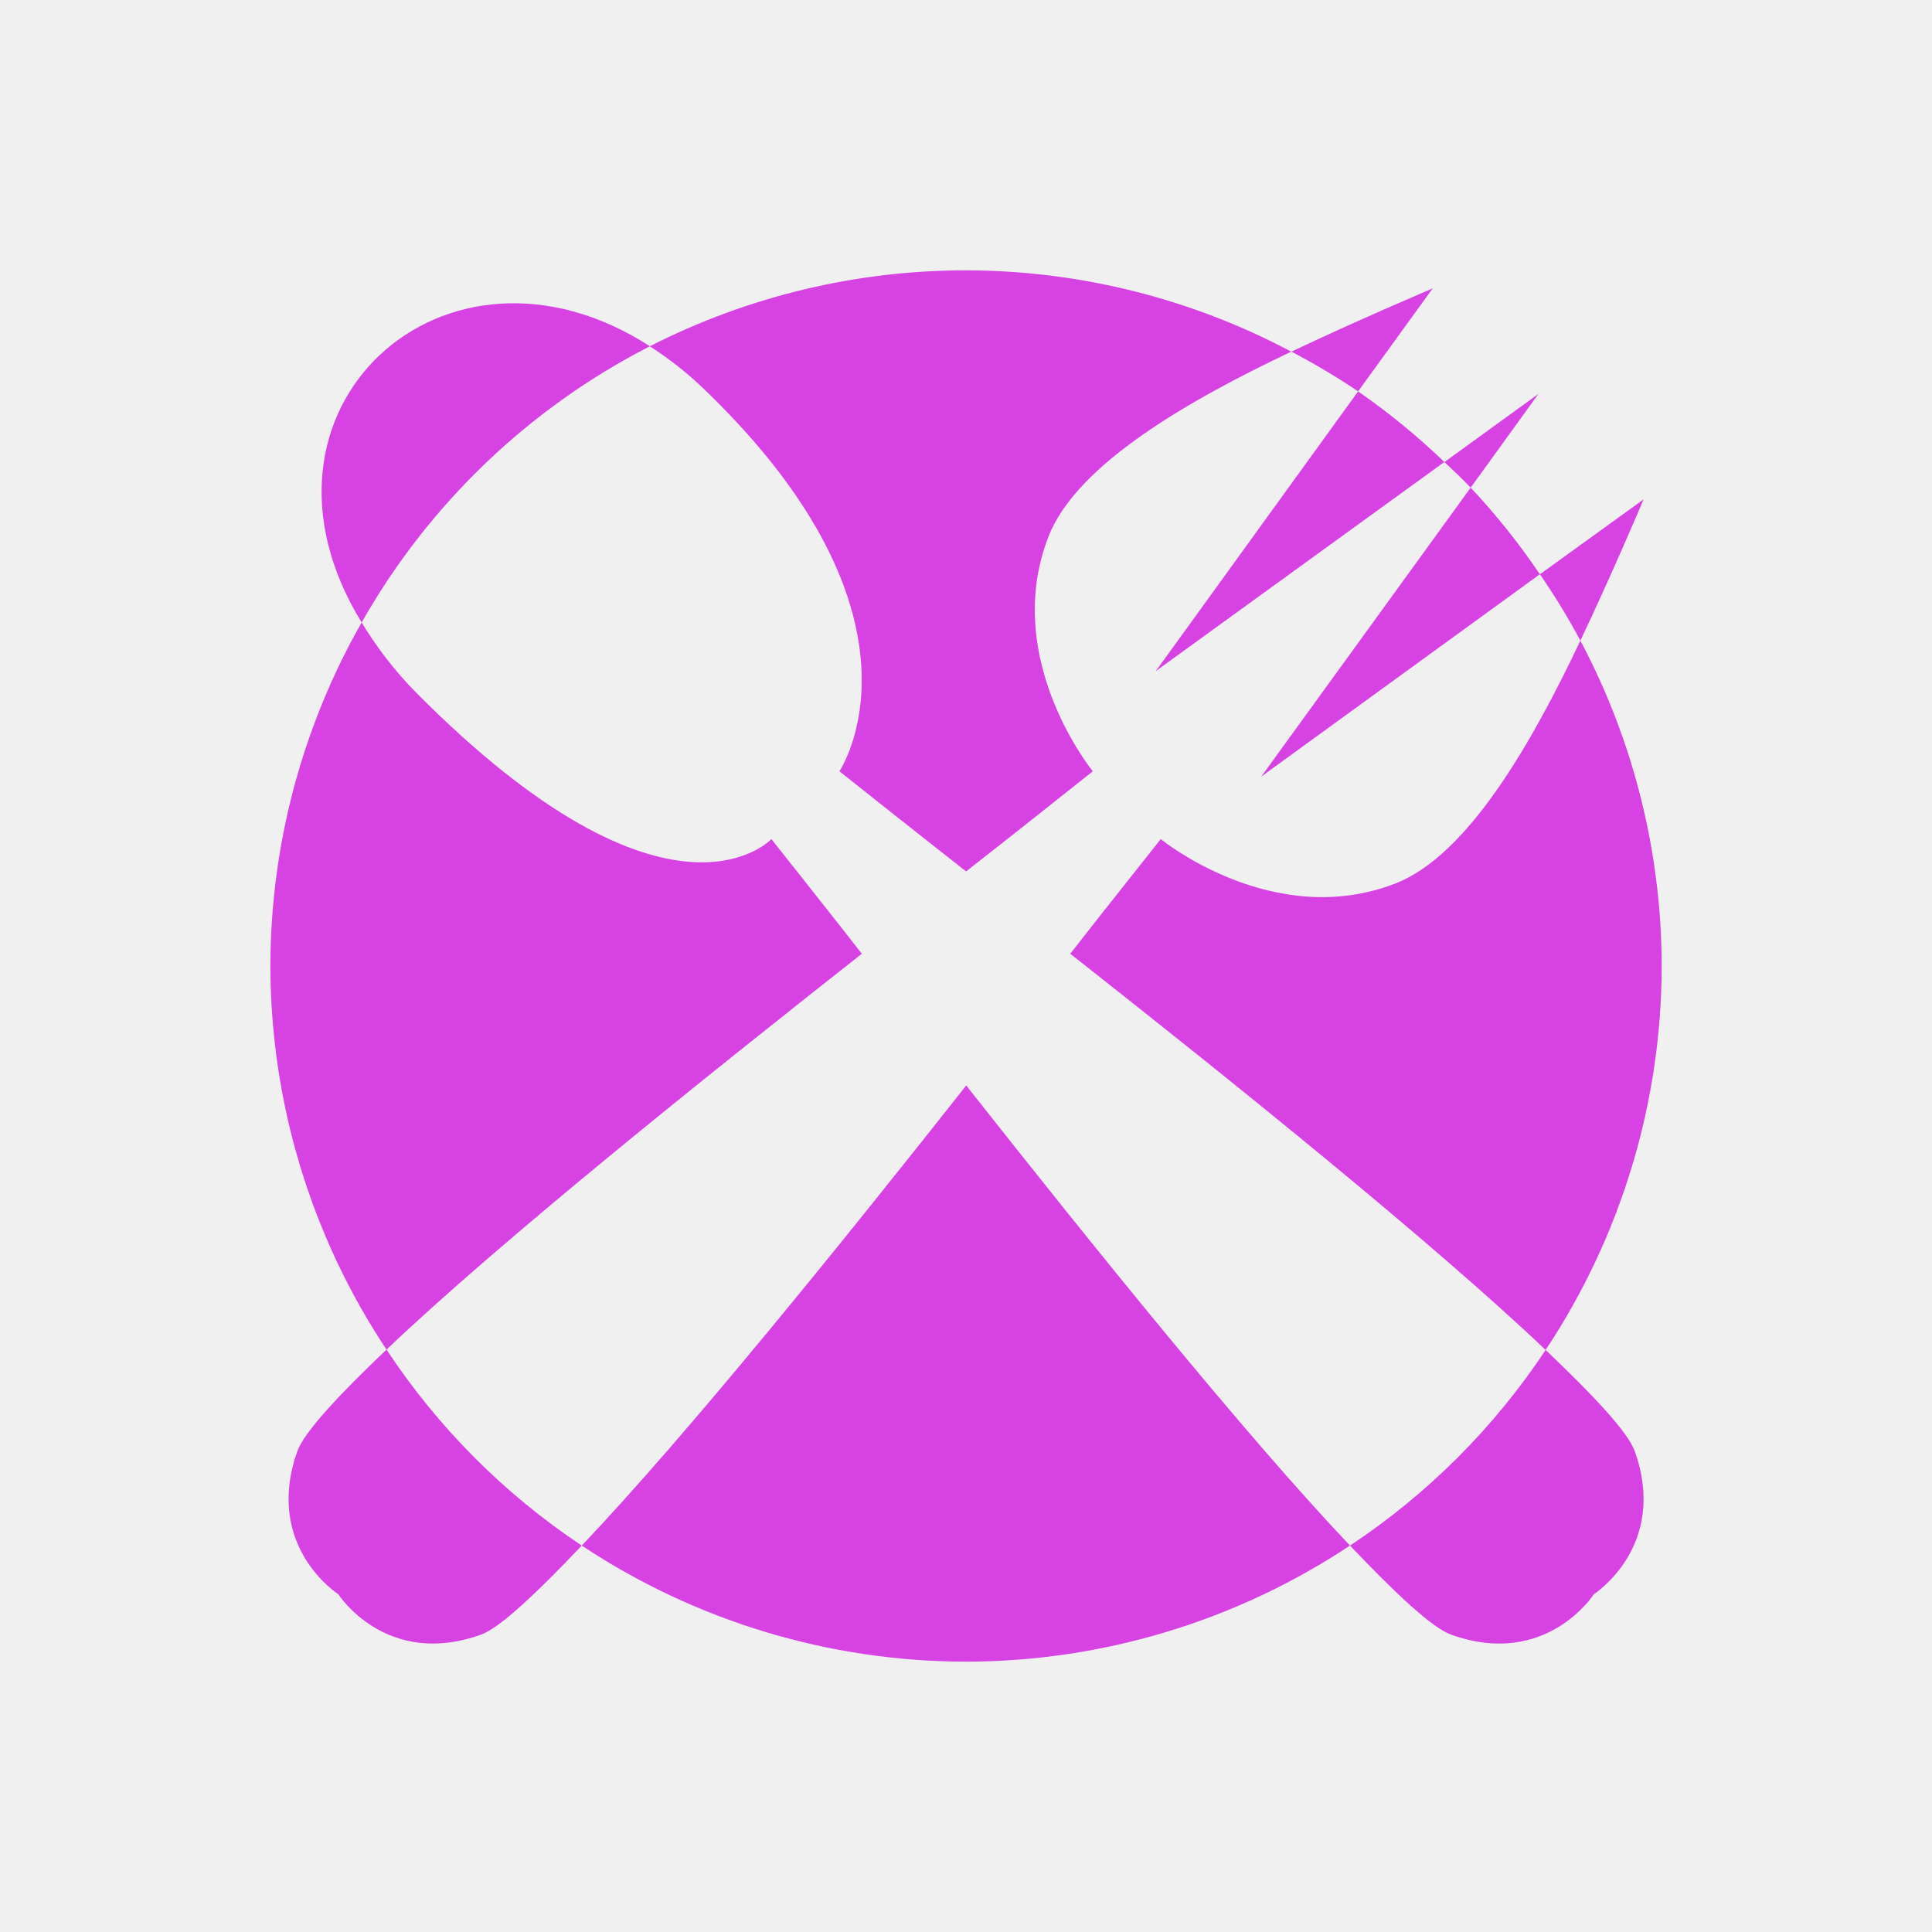
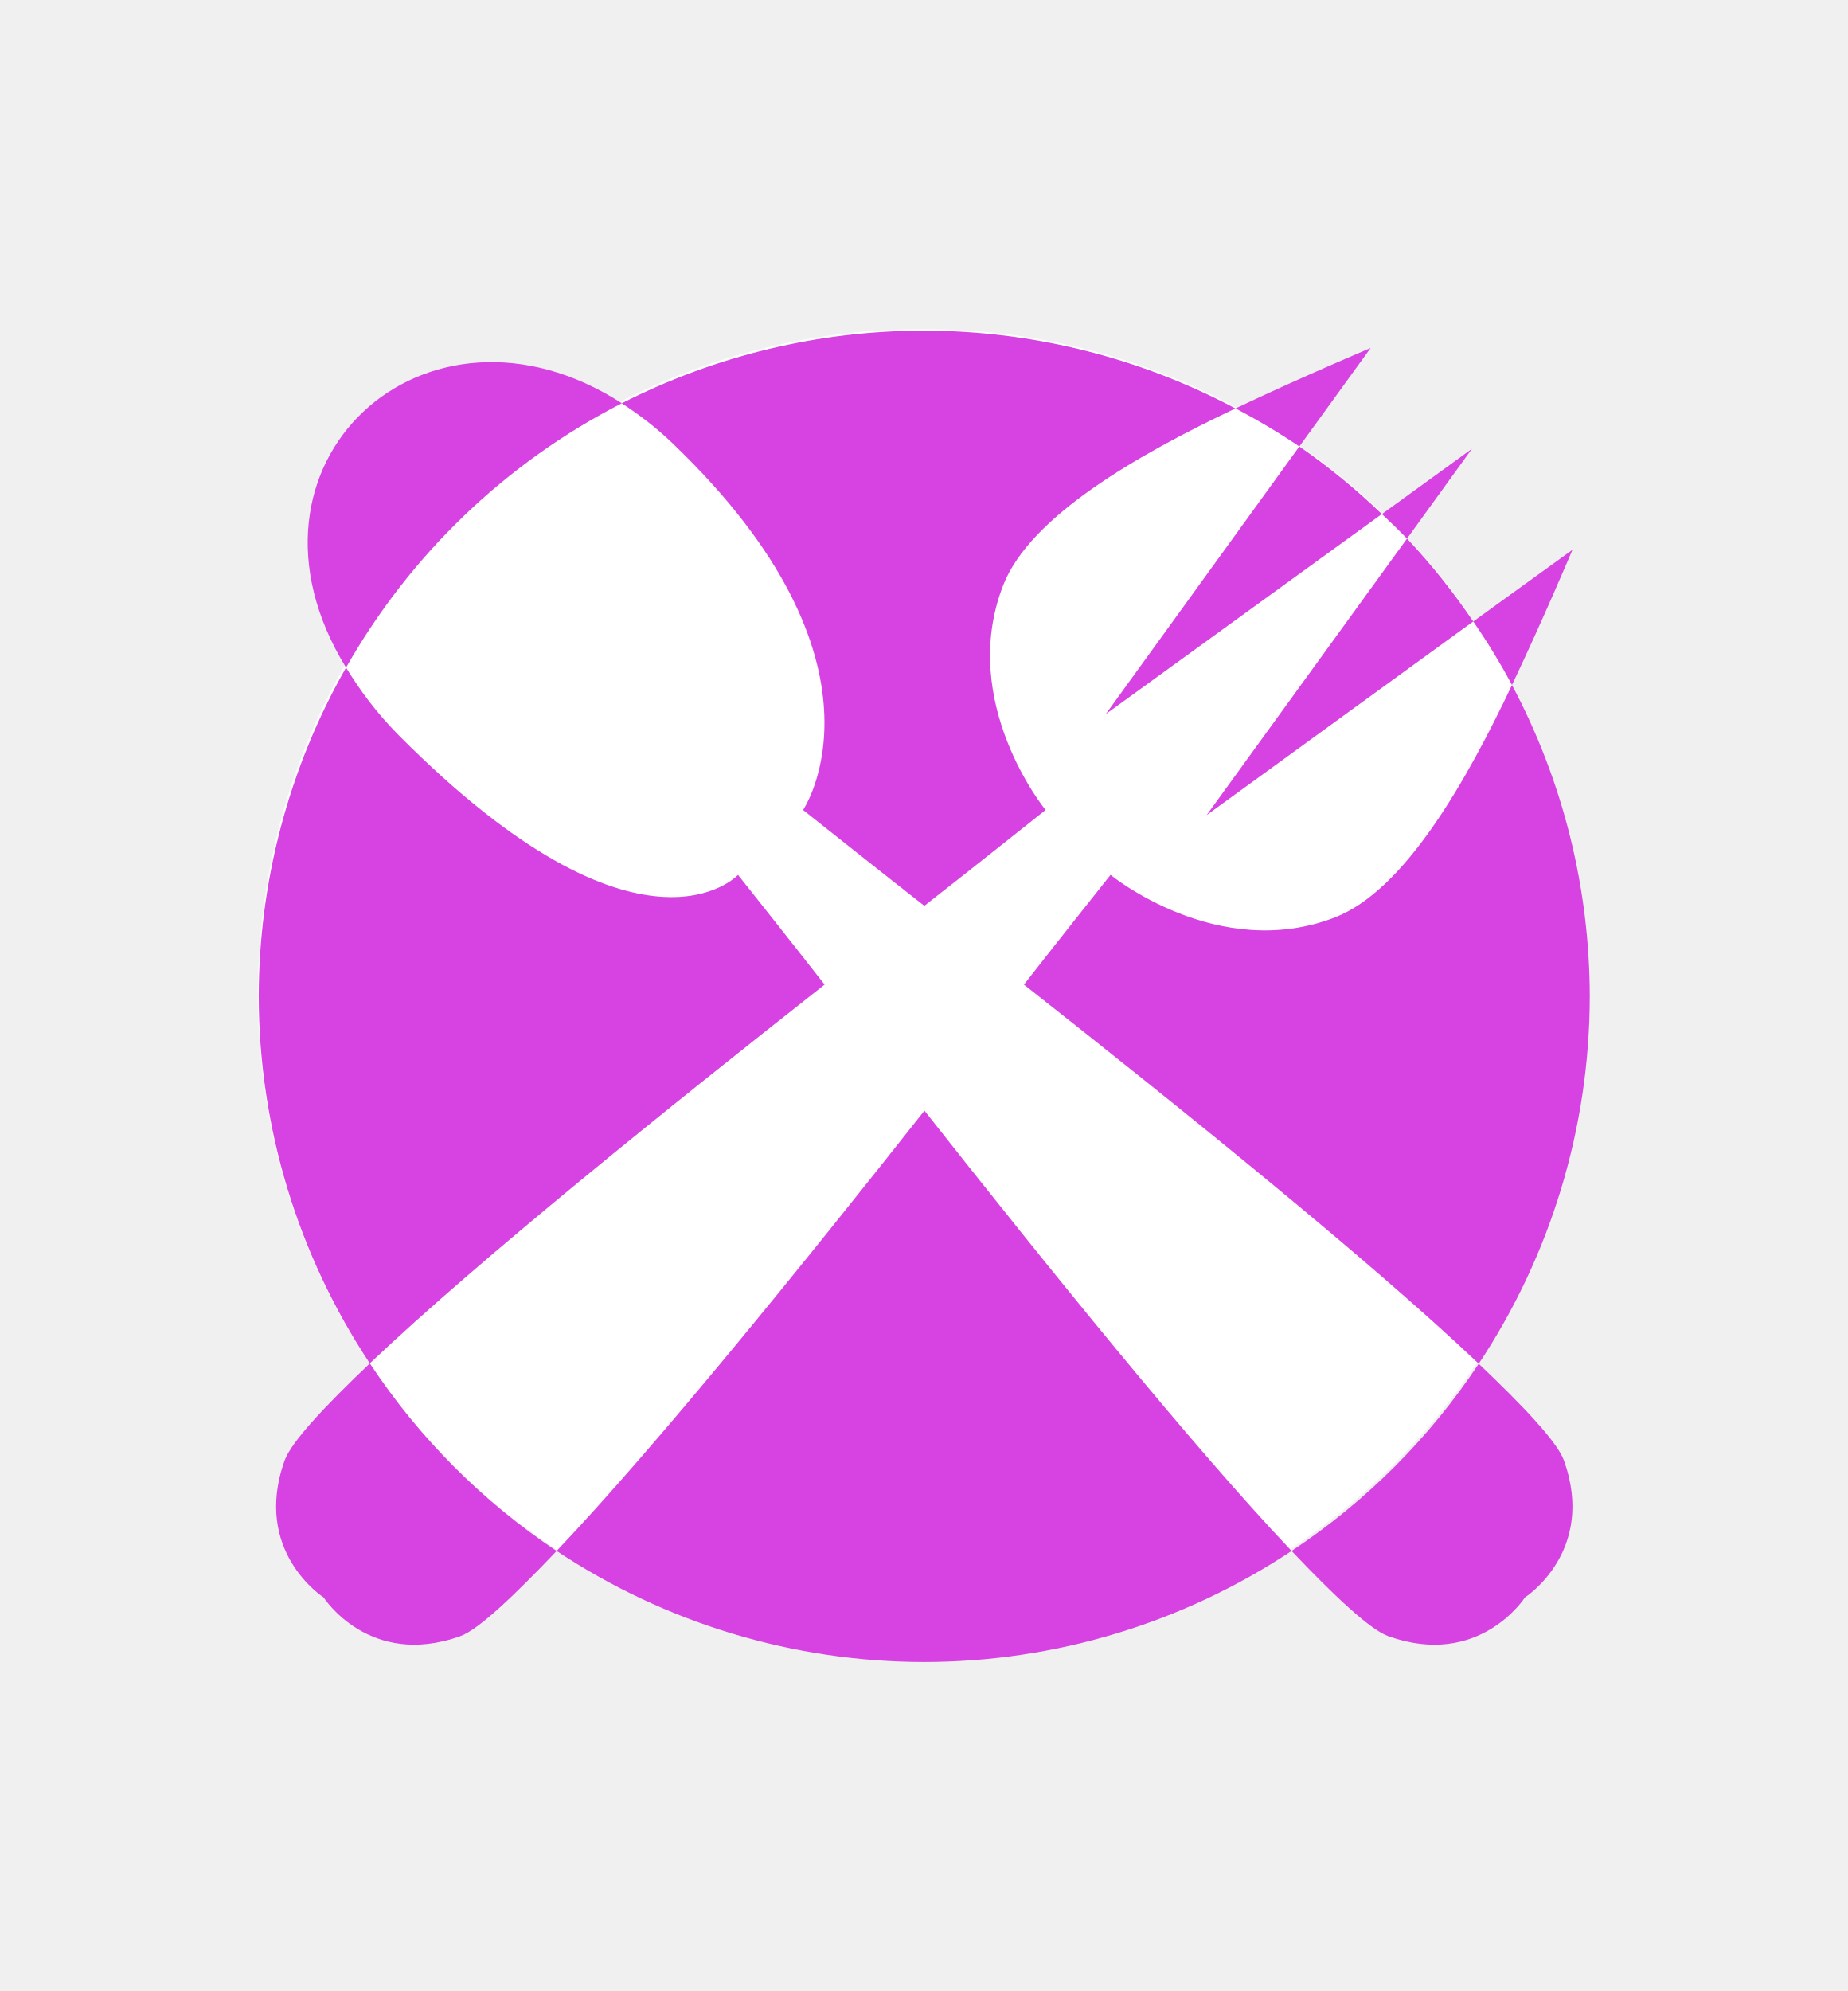
- <svg xmlns="http://www.w3.org/2000/svg" width="35.733" height="35.733" viewBox="0 0 35.733 35.733" id="svg5659" version="1.1">
-   <defs id="defs5661" />
-   <g id="layer1" transform="translate(-301.3793,-463.6411)">
-     <path style="fill:#d743e3;fill-opacity:1;fill-rule:evenodd;stroke:none;stroke-width:1px;stroke-linecap:butt;stroke-linejoin:miter;stroke-opacity:1" d="m 319.249,468.641 a 12.867,12.867 0 0 0 -5.851,1.405 c 0.332,0.215 0.66,0.463 0.985,0.775 4.441,4.256 2.521,7.085 2.521,7.085 0,0 1.704,1.354 2.344,1.852 0.64,-0.497 2.344,-1.852 2.344,-1.852 0,-2e-5 -1.701,-2.076 -0.821,-4.34 0.524,-1.347 2.621,-2.533 4.491,-3.421 a 12.867,12.867 0 0 0 -6.015,-1.504 z m 6.015,1.504 a 12.867,12.867 0 0 1 1.234,0.735 l 1.379,-1.904 c 0,0 -1.339,0.564 -2.613,1.169 z m 1.234,0.735 -3.743,5.174 5.338,-3.868 a 12.867,12.867 0 0 0 -1.596,-1.307 z m 1.596,1.307 a 12.867,12.867 0 0 1 0.486,0.473 l 1.254,-1.734 -1.74,1.261 z m 0.486,0.473 -3.874,5.345 5.154,-3.743 a 12.867,12.867 0 0 0 -1.28,-1.602 z m 1.28,1.602 a 12.867,12.867 0 0 1 0.749,1.228 c 0.605,-1.274 1.169,-2.613 1.169,-2.613 l -1.917,1.385 z m 0.749,1.228 c -0.888,1.871 -2.074,3.968 -3.421,4.491 -2.264,0.88 -4.34,-0.821 -4.34,-0.821 0,0 -1.261,1.588 -1.674,2.121 2.966,2.335 6.683,5.323 8.792,7.328 a 12.867,12.867 0 0 0 2.147,-7.098 12.867,12.867 0 0 0 -1.504,-6.021 z m -0.643,13.119 a 12.867,12.867 0 0 1 -3.618,3.618 c 0.818,0.862 1.515,1.521 1.871,1.648 1.761,0.629 2.64,-0.749 2.64,-0.749 0,0 1.384,-0.885 0.755,-2.646 -0.128,-0.358 -0.785,-1.051 -1.648,-1.871 z m -3.618,3.618 c -1.928,-2.031 -4.765,-5.552 -7.098,-8.51 -2.334,2.959 -5.181,6.479 -7.111,8.51 a 12.867,12.867 0 0 0 7.111,2.147 12.867,12.867 0 0 0 7.098,-2.147 z m -14.209,0 a 12.867,12.867 0 0 1 -3.611,-3.625 c -0.865,0.822 -1.52,1.52 -1.648,1.878 -0.629,1.761 0.755,2.646 0.755,2.646 0,0 0.879,1.377 2.64,0.749 0.356,-0.128 1.047,-0.788 1.865,-1.648 z m -3.611,-3.625 c 2.11,-2.005 5.827,-4.987 8.792,-7.321 -0.414,-0.533 -1.674,-2.121 -1.674,-2.121 0,0 -1.87,2.021 -6.56,-2.699 -0.432,-0.435 -0.751,-0.872 -1.018,-1.307 a 12.867,12.867 0 0 0 -1.688,6.356 12.867,12.867 0 0 0 2.147,7.092 z m -0.46,-13.448 a 12.867,12.867 0 0 1 5.332,-5.109 c -3.791,-2.444 -7.752,1.169 -5.332,5.109 z" id="path4430" />
+ <svg xmlns="http://www.w3.org/2000/svg" width="35.719" height="38.482" viewBox="0 0 35.719 38.482" id="svg7129" version="1.1">
+   <defs id="defs7131" />
+   <g id="layer1" transform="translate(182.8932,-562.3688)">
+     <g transform="translate(-701.6814,347.6922)" id="g7070">
+       <circle r="12.859" cy="233.895" cx="536.632" id="circle7062" style="opacity:1;fill:#ffffff;fill-opacity:1;stroke:none;stroke-width:0.3;stroke-linecap:butt;stroke-linejoin:miter;stroke-miterlimit:4;stroke-dasharray:none;stroke-dashoffset:0;stroke-opacity:1" />
+       <path id="path4430" d="m 536.659,221.067 a 12.867,12.867 0 0 0 -5.851,1.405 c 0.332,0.215 0.66,0.463 0.985,0.775 4.441,4.256 2.521,7.085 2.521,7.085 0,0 1.704,1.354 2.344,1.852 0.64,-0.497 2.344,-1.852 2.344,-1.852 0,-2e-5 -1.701,-2.076 -0.821,-4.34 0.524,-1.347 2.621,-2.533 4.491,-3.421 a 12.867,12.867 0 0 0 -6.015,-1.504 z m 6.015,1.504 a 12.867,12.867 0 0 1 1.234,0.735 l 1.379,-1.904 c 0,0 -1.339,0.564 -2.613,1.169 z m 1.234,0.735 -3.743,5.174 5.338,-3.868 a 12.867,12.867 0 0 0 -1.596,-1.307 z m 1.596,1.307 a 12.867,12.867 0 0 1 0.486,0.473 l 1.254,-1.734 -1.74,1.261 z m 0.486,0.473 -3.874,5.345 5.154,-3.743 a 12.867,12.867 0 0 0 -1.28,-1.602 z m 1.28,1.602 a 12.867,12.867 0 0 1 0.749,1.228 c 0.605,-1.274 1.169,-2.613 1.169,-2.613 l -1.917,1.385 z m 0.749,1.228 c -0.888,1.871 -2.074,3.968 -3.421,4.491 -2.264,0.88 -4.34,-0.821 -4.34,-0.821 0,0 -1.261,1.588 -1.674,2.121 2.966,2.335 6.683,5.323 8.792,7.328 a 12.867,12.867 0 0 0 2.147,-7.098 12.867,12.867 0 0 0 -1.504,-6.021 z m -0.643,13.119 a 12.867,12.867 0 0 1 -3.618,3.618 c 0.818,0.862 1.515,1.521 1.871,1.648 1.761,0.629 2.64,-0.749 2.64,-0.749 0,0 1.384,-0.885 0.755,-2.646 -0.128,-0.358 -0.785,-1.051 -1.648,-1.871 z m -3.618,3.618 c -1.928,-2.031 -4.765,-5.552 -7.098,-8.51 -2.334,2.959 -5.181,6.479 -7.111,8.51 a 12.867,12.867 0 0 0 7.111,2.147 12.867,12.867 0 0 0 7.098,-2.147 z m -14.209,0 a 12.867,12.867 0 0 1 -3.611,-3.625 c -0.865,0.822 -1.52,1.52 -1.648,1.878 -0.629,1.761 0.755,2.646 0.755,2.646 0,0 0.879,1.377 2.64,0.749 0.356,-0.128 1.047,-0.788 1.865,-1.648 z m -3.611,-3.625 c 2.11,-2.005 5.827,-4.987 8.792,-7.321 -0.414,-0.533 -1.674,-2.121 -1.674,-2.121 0,0 -1.87,2.021 -6.56,-2.699 -0.432,-0.435 -0.751,-0.872 -1.018,-1.307 a 12.867,12.867 0 0 0 -1.688,6.356 12.867,12.867 0 0 0 2.147,7.092 z m -0.46,-13.448 a 12.867,12.867 0 0 1 5.332,-5.109 c -3.791,-2.444 -7.752,1.169 -5.332,5.109 z" style="fill:#d743e3;fill-opacity:1;fill-rule:evenodd;stroke:none;stroke-width:1px;stroke-linecap:butt;stroke-linejoin:miter;stroke-opacity:1" />
+     </g>
  </g>
</svg>
